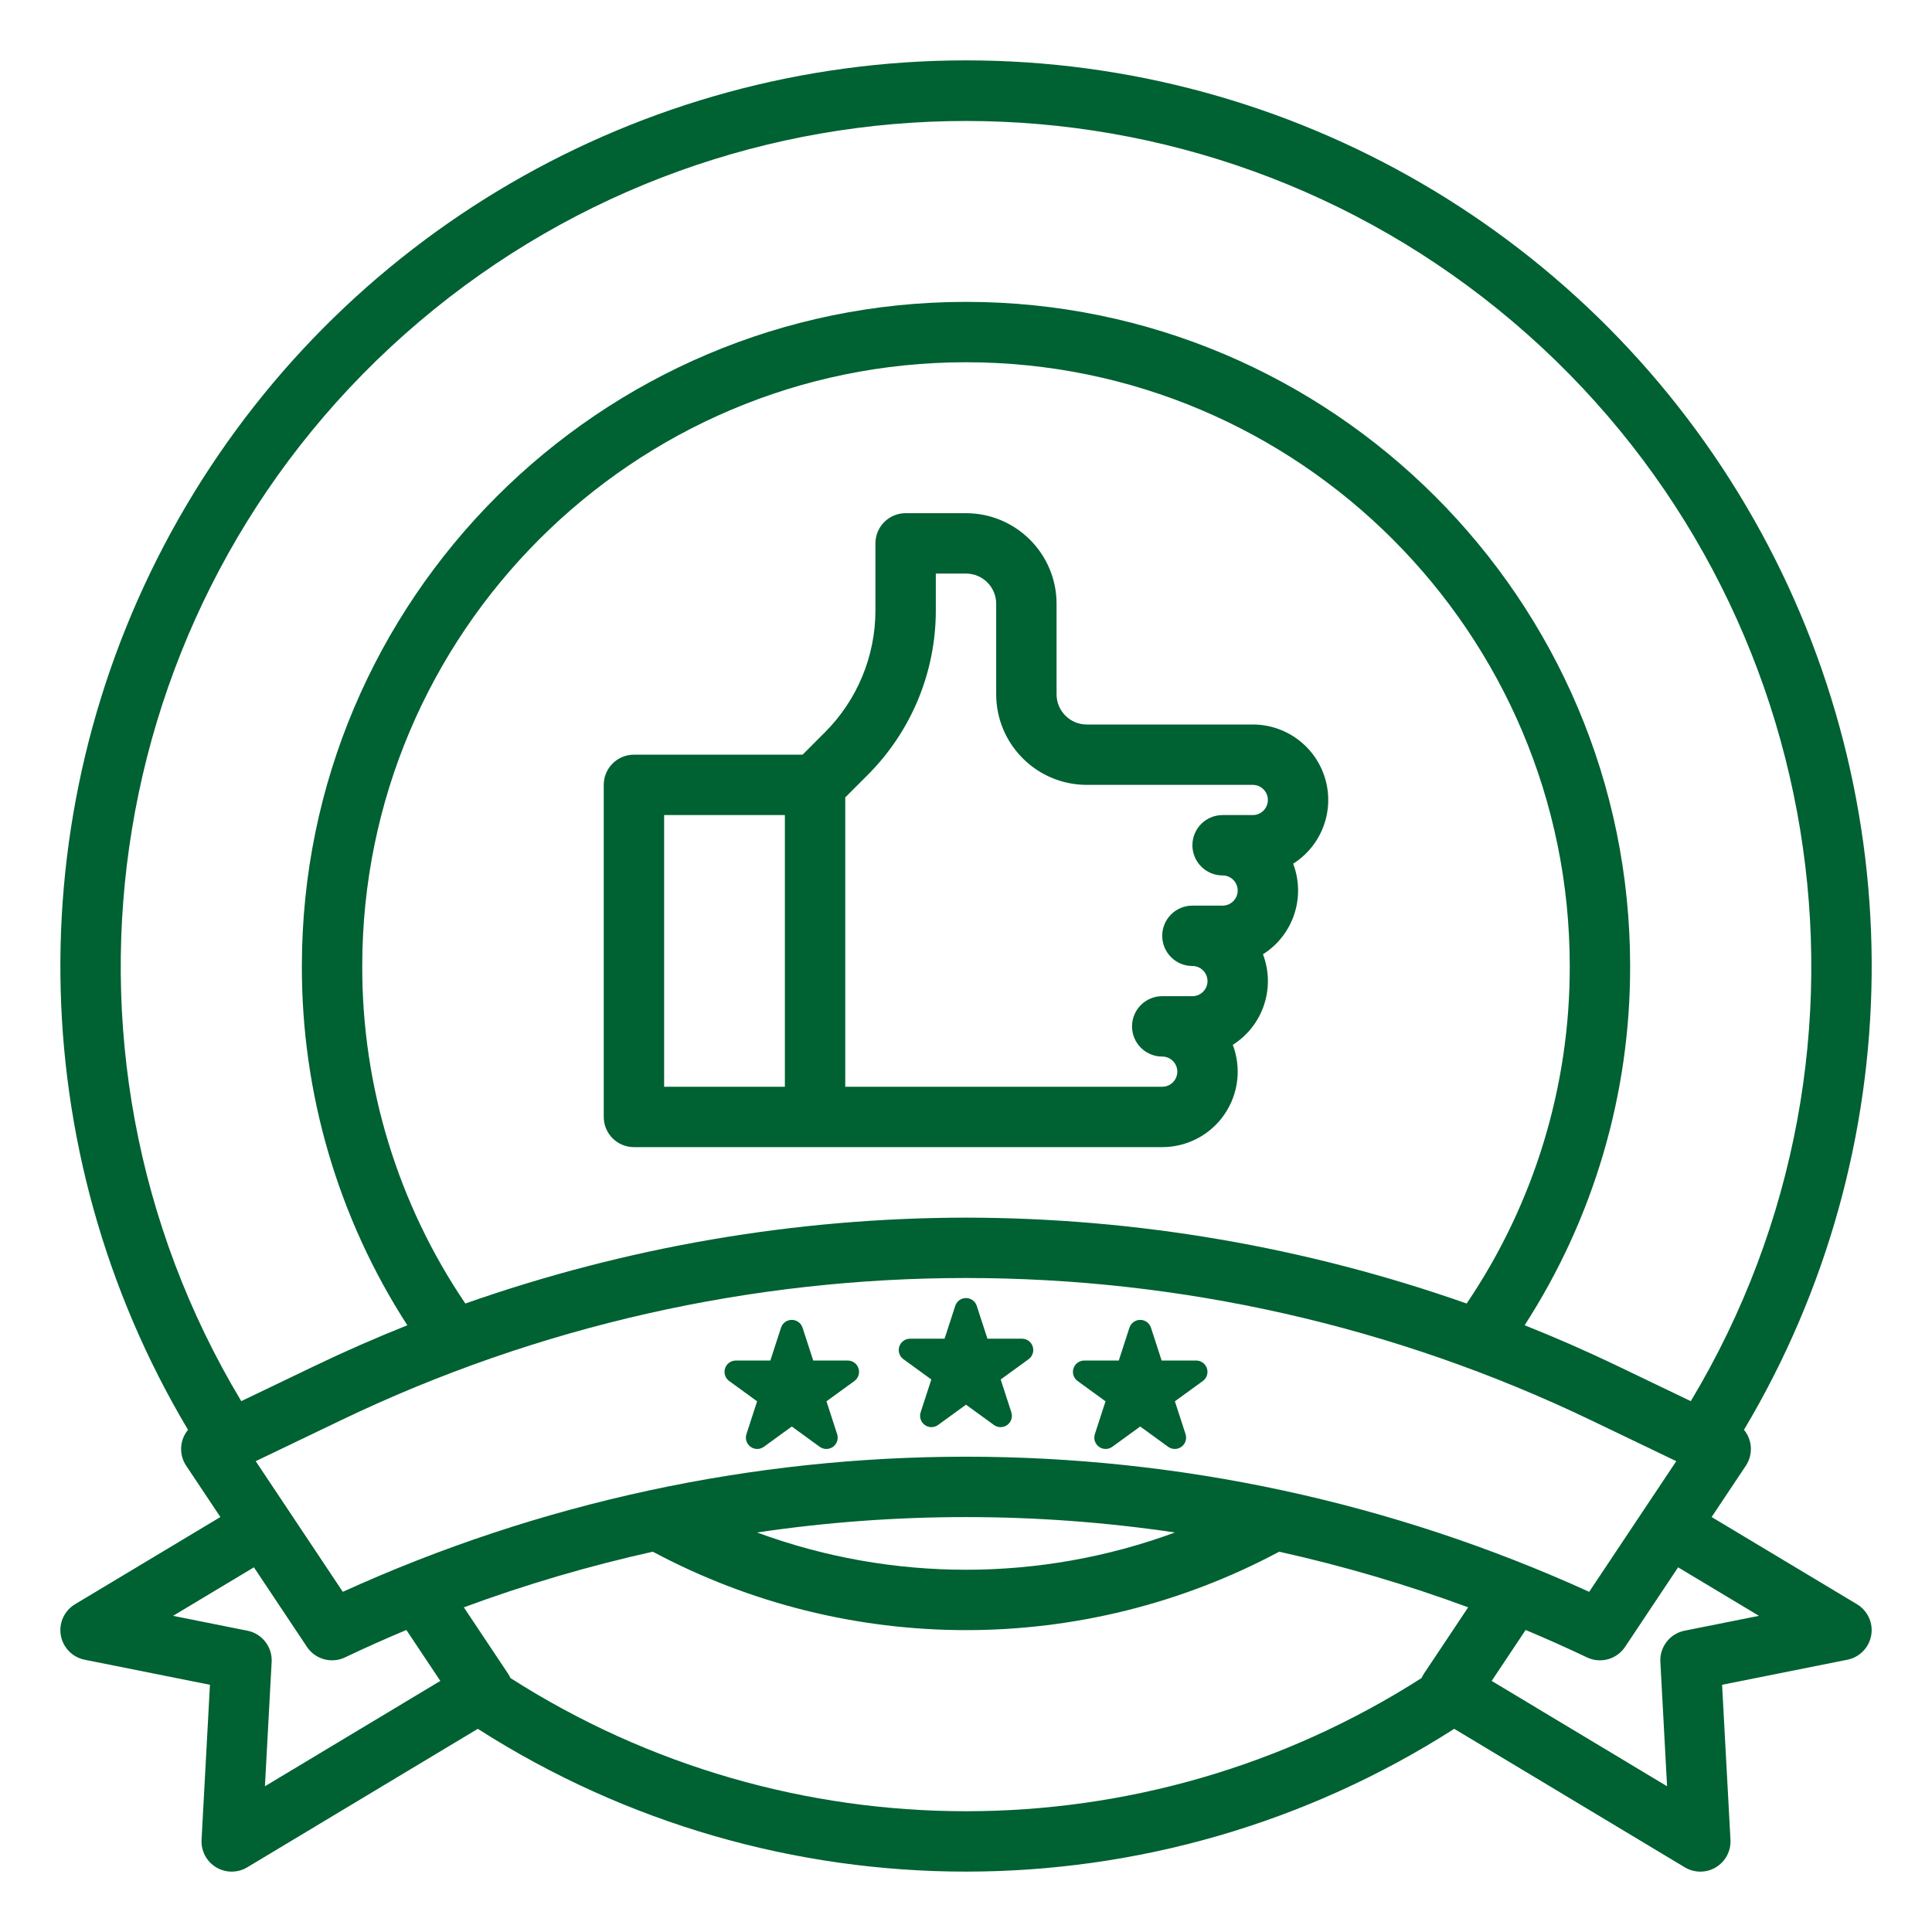
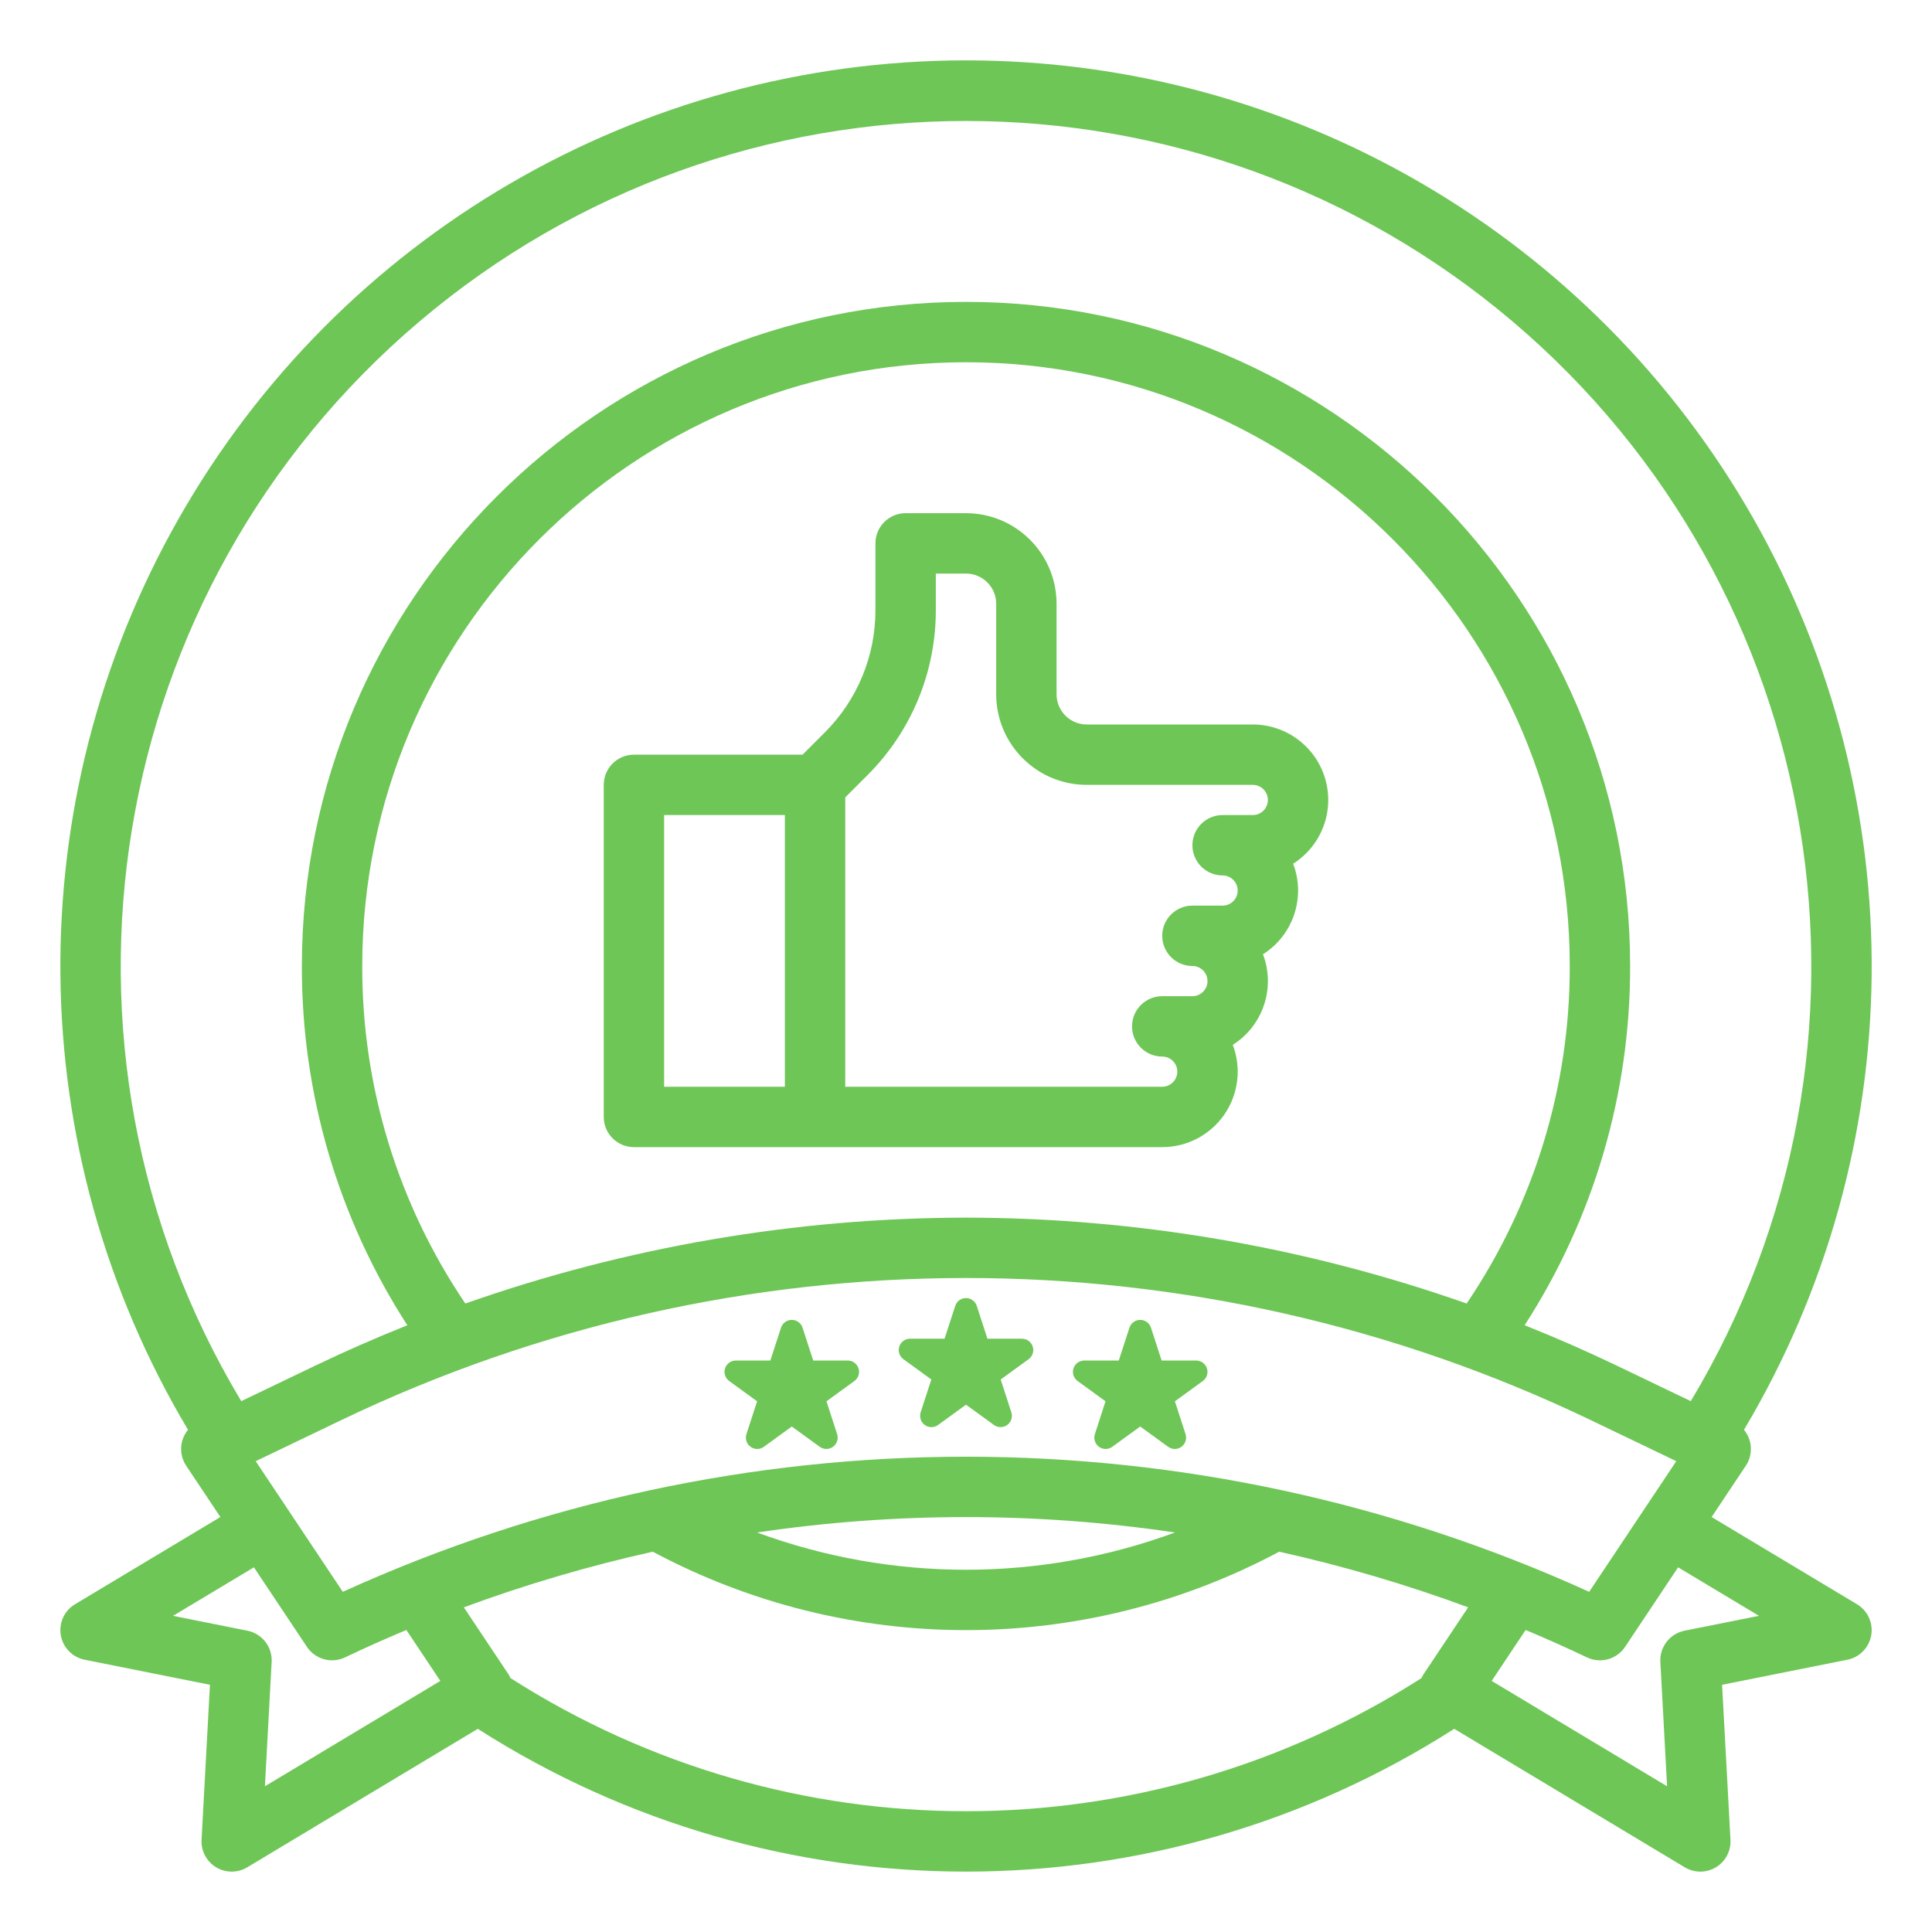
<svg xmlns="http://www.w3.org/2000/svg" viewBox="0 0 512 512" width="512" height="512">
  <g id="outline">
-     <path d="M256,16A240.05,240.05,0,0,0,49.827,378.916a7.991,7.991,0,0,0-.483,9.522l9.06,13.59L19.884,425.14a8,8,0,0,0,2.547,14.705l33.207,6.641-2.223,41.081a8,8,0,0,0,12.107,7.291l61.1-36.7a240.12,240.12,0,0,0,258.763,0l61.1,36.7a8,8,0,0,0,12.107-7.291l-2.223-41.081,33.207-6.641a8,8,0,0,0,2.547-14.705L453.6,402.028l9.06-13.59a7.992,7.992,0,0,0-.485-9.525A240.026,240.026,0,0,0,256,16ZM90.369,376.377a382.764,382.764,0,0,1,331.262,0l22.6,10.85-23.083,34.625a398.732,398.732,0,0,0-330.3,0L67.766,387.227ZM256,322.685a401.343,401.343,0,0,0-132.68,22.763A158.725,158.725,0,0,1,96,256c0-88.225,71.775-160,160-160s160,71.775,160,160a158.815,158.815,0,0,1-27.325,89.446A401.338,401.338,0,0,0,256,322.685Zm55.37,83.439a160.163,160.163,0,0,1-110.743,0,377.593,377.593,0,0,1,110.743,0ZM70.206,473.381l1.782-32.948a8,8,0,0,0-6.419-8.278L45.86,428.214l21.43-12.858,14.054,21.082a8,8,0,0,0,10.095,2.785q8.032-3.825,16.253-7.263l9,13.5Zm65.076-28.67a8.057,8.057,0,0,0-.626-1.149l-11.736-17.6A386.228,386.228,0,0,1,173,411.217a176.124,176.124,0,0,0,166,0,385.992,385.992,0,0,1,50.081,14.74l-11.736,17.6a7.942,7.942,0,0,0-.625,1.148,224.122,224.122,0,0,1-241.437,0Zm330.858-16.5-19.709,3.941a8,8,0,0,0-6.419,8.278l1.782,32.948L395.309,445.46l9-13.5q8.213,3.446,16.253,7.263a8,8,0,0,0,10.1-2.785l14.054-21.082Zm-18.067-56.892-19.518-9.369q-12.058-5.787-24.512-10.745A174.7,174.7,0,0,0,432,256c0-97.047-78.953-176-176-176S80,158.953,80,256a174.6,174.6,0,0,0,27.949,95.211q-12.436,4.959-24.5,10.742l-19.513,9.366a224,224,0,1,1,384.141,0Z" style="fill:#006132;" />
-     <path d="M332,192H288a8.009,8.009,0,0,1-8-8V160a24.028,24.028,0,0,0-24-24H240a8,8,0,0,0-8,8v17.633a45.692,45.692,0,0,1-13.474,32.526L212.686,200H168a8,8,0,0,0-8,8v88a8,8,0,0,0,8,8H308A20,20,0,0,0,326.7,276.894a19.991,19.991,0,0,0,8-24,19.991,19.991,0,0,0,8-24A20,20,0,0,0,332,192ZM176,216h32v72H176Zm156,0h-8a8,8,0,0,0,0,16,4,4,0,0,1,0,8h-8a8,8,0,0,0,0,16,4,4,0,0,1,0,8h-8a8,8,0,0,0,0,16,4,4,0,0,1,0,8H224V211.313l5.841-5.839A61.6,61.6,0,0,0,248,161.633V152h8a8.009,8.009,0,0,1,8,8v24a24.028,24.028,0,0,0,24,24h44a4,4,0,0,1,0,8Z" style="fill:#006132;" />
-     <path d="M239.41,360.2l7.4,5.377-2.827,8.7a3,3,0,0,0,4.617,3.355l7.4-5.377,7.4,5.377a3,3,0,0,0,4.617-3.355l-2.827-8.7,7.4-5.377a3,3,0,0,0-1.763-5.427H261.68l-2.827-8.7a3,3,0,0,0-5.706,0l-2.827,8.7h-9.147A3,3,0,0,0,239.41,360.2Z" style="fill:#006132;" />
-     <path d="M193.242,365.983l7.4,5.377-2.827,8.7a3,3,0,0,0,4.617,3.355l7.4-5.377,7.4,5.377a3,3,0,0,0,4.617-3.355l-2.827-8.7,7.4-5.377a3,3,0,0,0-1.763-5.427h-9.148l-2.826-8.7a3,3,0,0,0-5.707,0l-2.826,8.7h-9.147A3,3,0,0,0,193.242,365.983Z" style="fill:#006132;" />
-     <path d="M285.577,365.983l7.4,5.377-2.827,8.7a3,3,0,0,0,4.617,3.355l7.4-5.377,7.4,5.377a3,3,0,0,0,4.617-3.355l-2.827-8.7,7.4-5.377a3,3,0,0,0-1.764-5.427h-9.147l-2.826-8.7a3,3,0,0,0-5.707,0l-2.826,8.7H287.34A3,3,0,0,0,285.577,365.983Z" style="fill:#006132;" />
+     <path d="M256,16A240.05,240.05,0,0,0,49.827,378.916a7.991,7.991,0,0,0-.483,9.522l9.06,13.59L19.884,425.14a8,8,0,0,0,2.547,14.705l33.207,6.641-2.223,41.081a8,8,0,0,0,12.107,7.291l61.1-36.7a240.12,240.12,0,0,0,258.763,0l61.1,36.7a8,8,0,0,0,12.107-7.291l-2.223-41.081,33.207-6.641a8,8,0,0,0,2.547-14.705L453.6,402.028l9.06-13.59a7.992,7.992,0,0,0-.485-9.525A240.026,240.026,0,0,0,256,16ZM90.369,376.377a382.764,382.764,0,0,1,331.262,0l22.6,10.85-23.083,34.625a398.732,398.732,0,0,0-330.3,0L67.766,387.227ZM256,322.685a401.343,401.343,0,0,0-132.68,22.763A158.725,158.725,0,0,1,96,256c0-88.225,71.775-160,160-160s160,71.775,160,160a158.815,158.815,0,0,1-27.325,89.446A401.338,401.338,0,0,0,256,322.685Zm55.37,83.439a160.163,160.163,0,0,1-110.743,0,377.593,377.593,0,0,1,110.743,0ZM70.206,473.381l1.782-32.948a8,8,0,0,0-6.419-8.278L45.86,428.214l21.43-12.858,14.054,21.082a8,8,0,0,0,10.095,2.785q8.032-3.825,16.253-7.263l9,13.5Zm65.076-28.67a8.057,8.057,0,0,0-.626-1.149l-11.736-17.6A386.228,386.228,0,0,1,173,411.217a176.124,176.124,0,0,0,166,0,385.992,385.992,0,0,1,50.081,14.74l-11.736,17.6a7.942,7.942,0,0,0-.625,1.148,224.122,224.122,0,0,1-241.437,0Zm330.858-16.5-19.709,3.941a8,8,0,0,0-6.419,8.278l1.782,32.948L395.309,445.46l9-13.5q8.213,3.446,16.253,7.263a8,8,0,0,0,10.1-2.785l14.054-21.082Zm-18.067-56.892-19.518-9.369q-12.058-5.787-24.512-10.745A174.7,174.7,0,0,0,432,256c0-97.047-78.953-176-176-176S80,158.953,80,256a174.6,174.6,0,0,0,27.949,95.211q-12.436,4.959-24.5,10.742l-19.513,9.366a224,224,0,1,1,384.141,0Z" style="fill:#6EC656;" />
+     <path d="M332,192H288a8.009,8.009,0,0,1-8-8V160a24.028,24.028,0,0,0-24-24H240a8,8,0,0,0-8,8v17.633a45.692,45.692,0,0,1-13.474,32.526L212.686,200H168a8,8,0,0,0-8,8v88a8,8,0,0,0,8,8H308A20,20,0,0,0,326.7,276.894a19.991,19.991,0,0,0,8-24,19.991,19.991,0,0,0,8-24A20,20,0,0,0,332,192ZM176,216h32v72H176Zm156,0h-8a8,8,0,0,0,0,16,4,4,0,0,1,0,8h-8a8,8,0,0,0,0,16,4,4,0,0,1,0,8h-8a8,8,0,0,0,0,16,4,4,0,0,1,0,8H224V211.313l5.841-5.839A61.6,61.6,0,0,0,248,161.633V152h8a8.009,8.009,0,0,1,8,8v24a24.028,24.028,0,0,0,24,24h44a4,4,0,0,1,0,8Z" style="fill:#6EC656;" />
+     <path d="M239.41,360.2l7.4,5.377-2.827,8.7a3,3,0,0,0,4.617,3.355l7.4-5.377,7.4,5.377a3,3,0,0,0,4.617-3.355l-2.827-8.7,7.4-5.377a3,3,0,0,0-1.763-5.427H261.68l-2.827-8.7a3,3,0,0,0-5.706,0l-2.827,8.7h-9.147A3,3,0,0,0,239.41,360.2Z" style="fill:#6EC656;" />
+     <path d="M193.242,365.983l7.4,5.377-2.827,8.7a3,3,0,0,0,4.617,3.355l7.4-5.377,7.4,5.377a3,3,0,0,0,4.617-3.355l-2.827-8.7,7.4-5.377a3,3,0,0,0-1.763-5.427h-9.148l-2.826-8.7a3,3,0,0,0-5.707,0l-2.826,8.7h-9.147A3,3,0,0,0,193.242,365.983Z" style="fill:#6EC656;" />
+     <path d="M285.577,365.983l7.4,5.377-2.827,8.7a3,3,0,0,0,4.617,3.355l7.4-5.377,7.4,5.377a3,3,0,0,0,4.617-3.355l-2.827-8.7,7.4-5.377a3,3,0,0,0-1.764-5.427h-9.147l-2.826-8.7a3,3,0,0,0-5.707,0l-2.826,8.7H287.34A3,3,0,0,0,285.577,365.983Z" style="fill:#6EC656;" />
  </g>
</svg>
